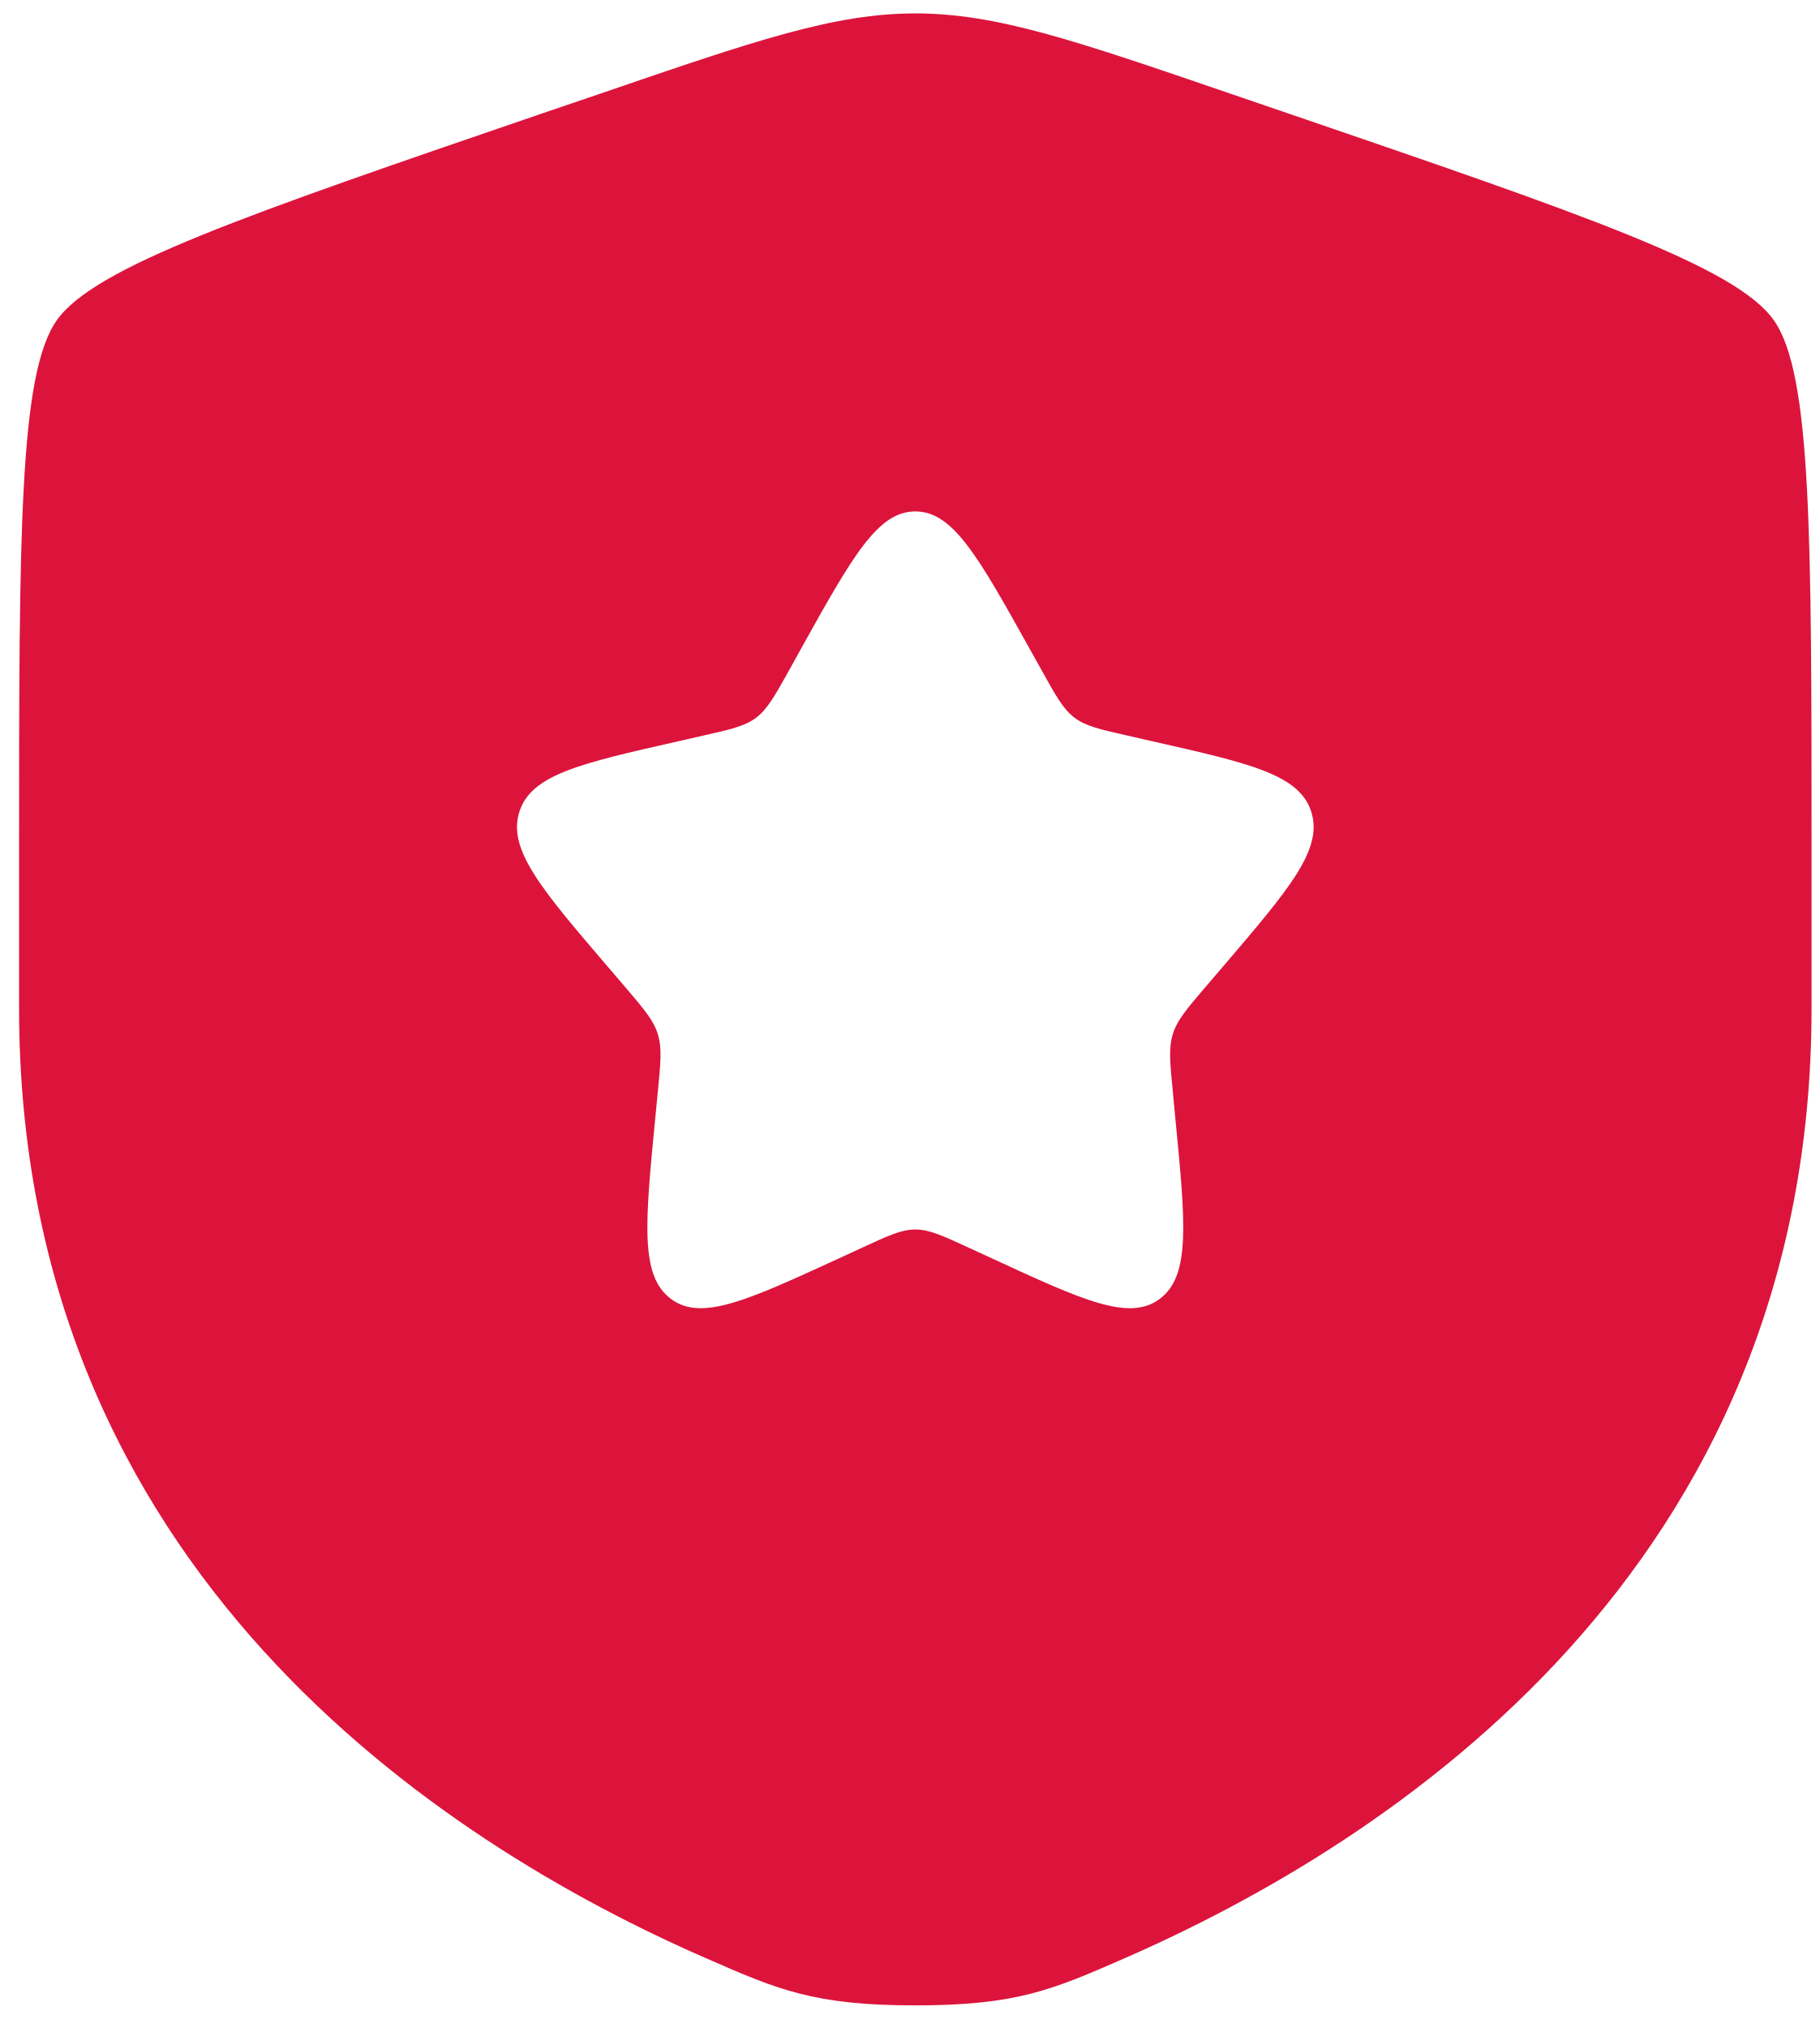
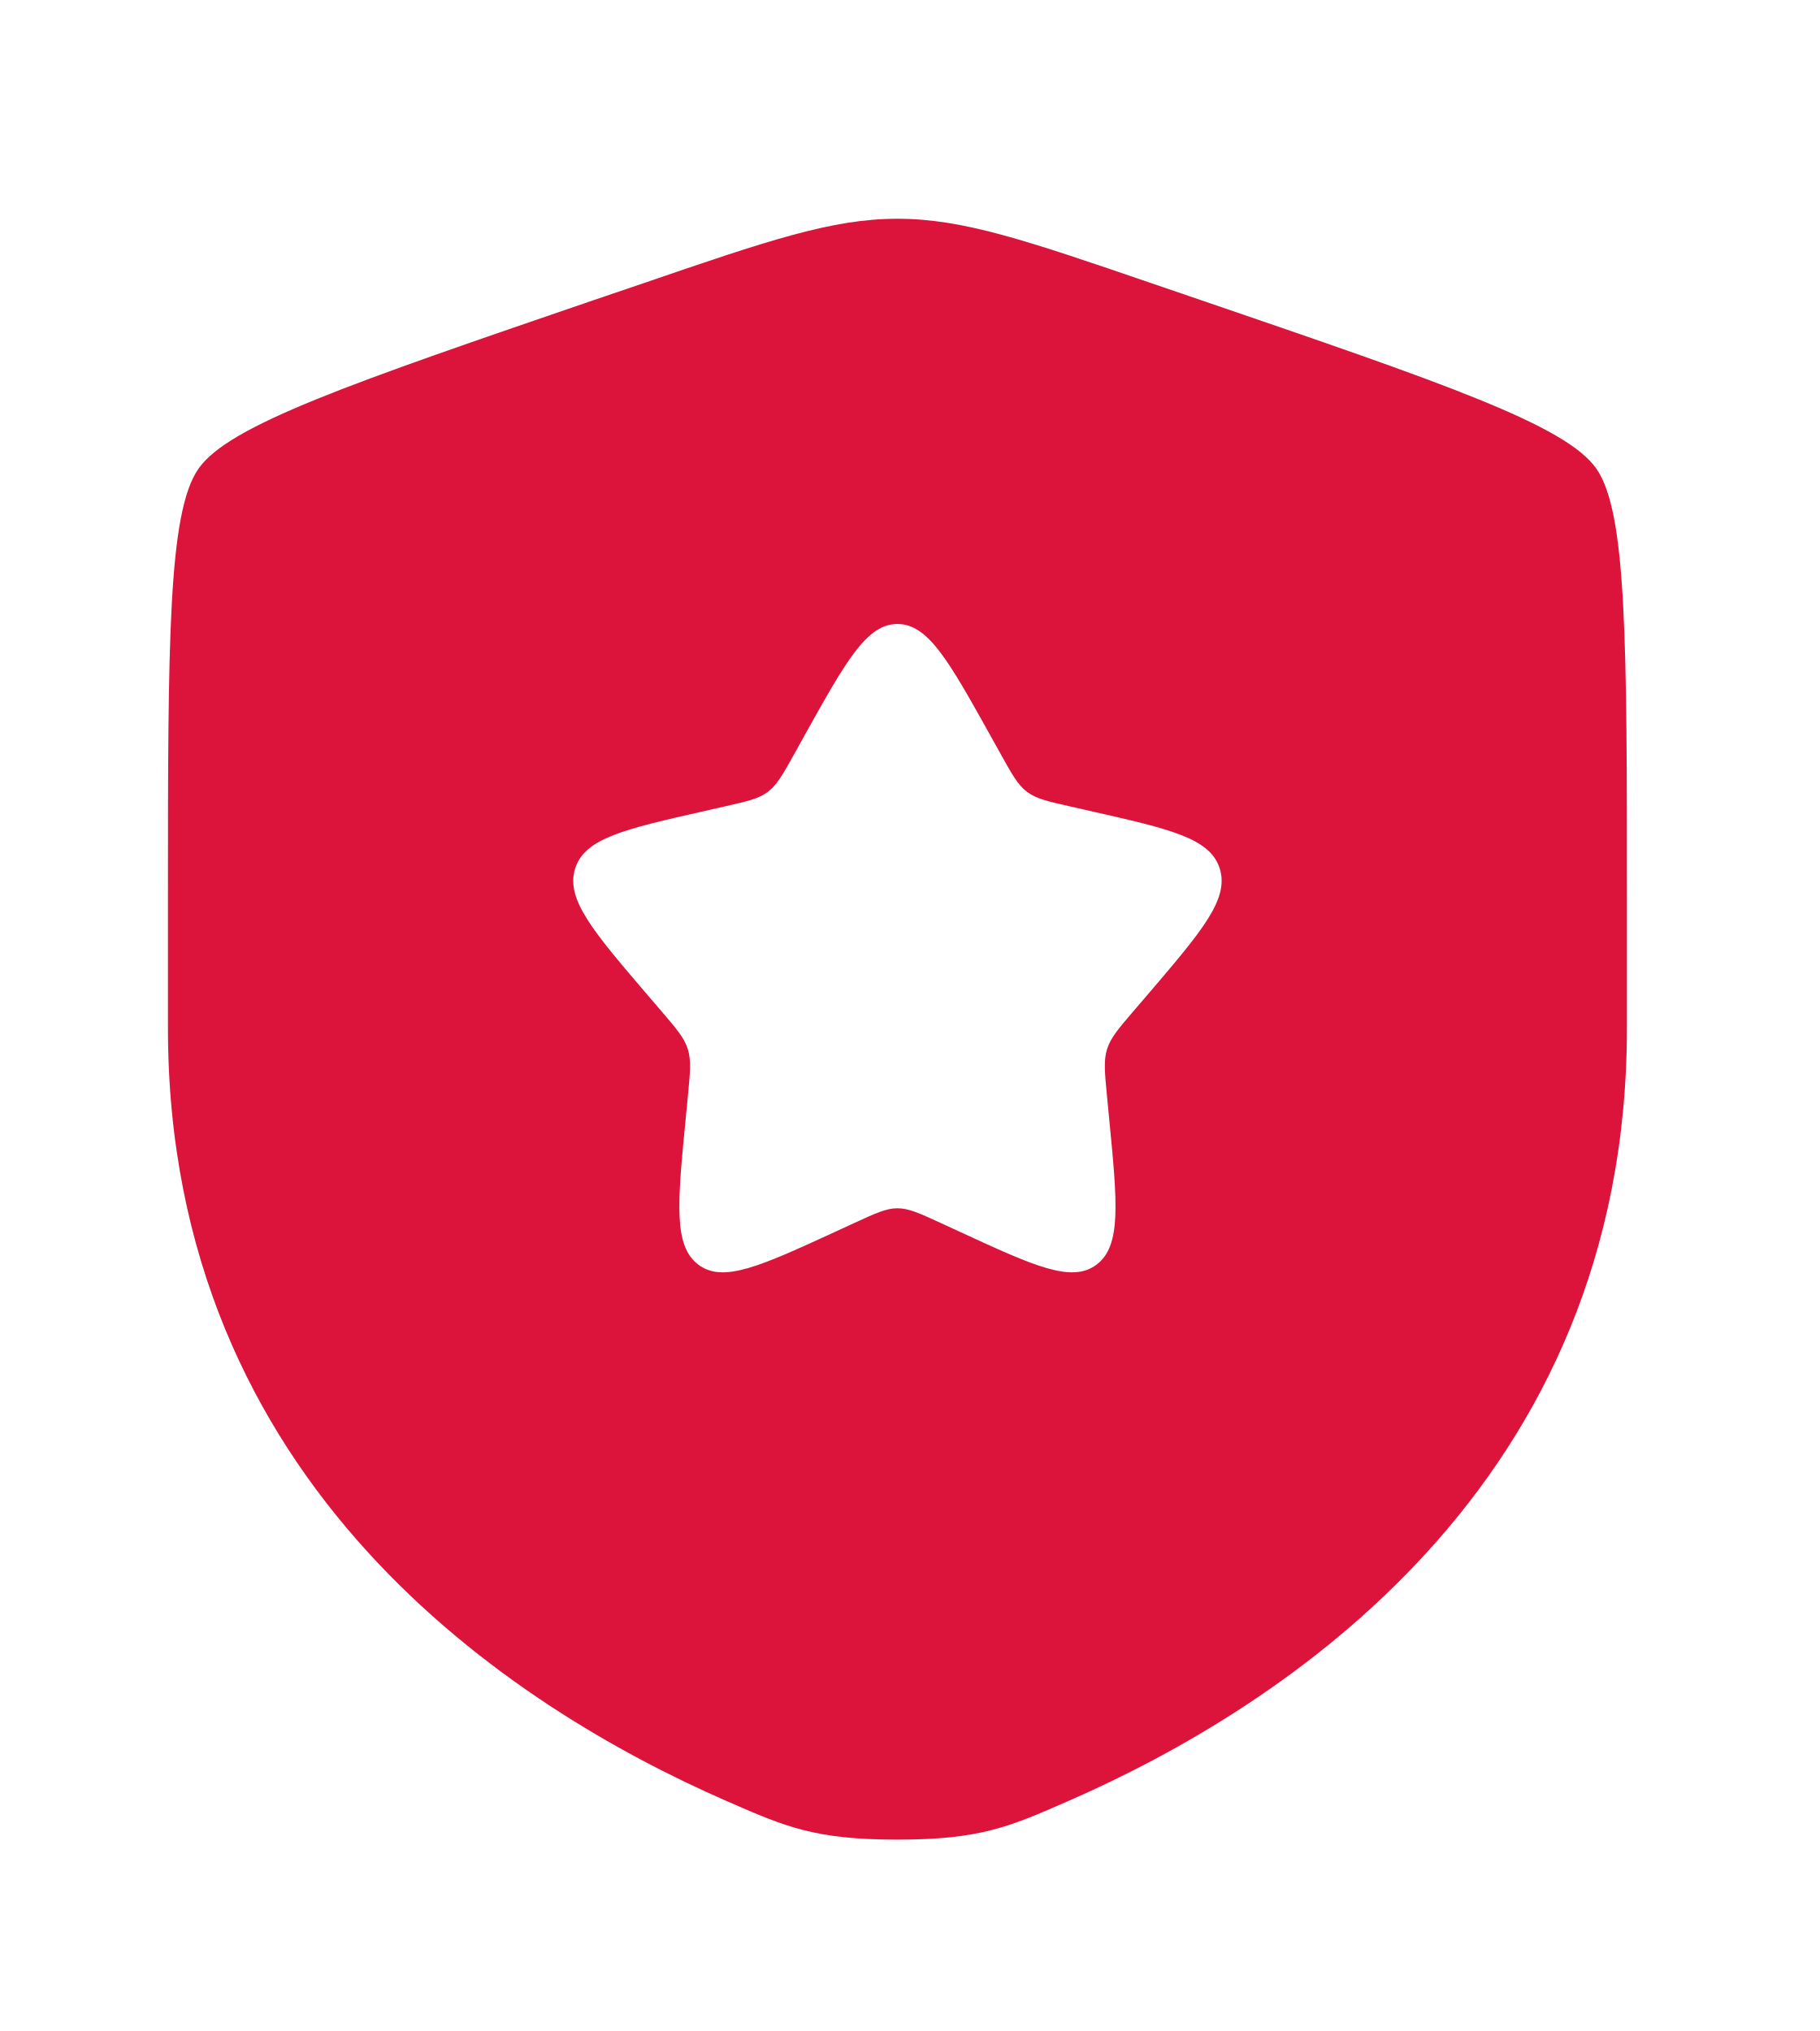
- <svg xmlns="http://www.w3.org/2000/svg" width="35" height="39" viewBox="0 0 35 39" fill="none">
-   <path fill-rule="evenodd" clip-rule="evenodd" d="M1.091 6.161C0.367 7.191 0.367 10.256 0.367 16.379V19.394C0.367 30.193 8.486 35.435 13.581 37.659C14.962 38.263 15.654 38.565 17.605 38.565C19.559 38.565 20.249 38.263 21.63 37.659C26.724 35.434 34.844 30.195 34.844 19.394V16.379C34.844 10.254 34.844 7.191 34.12 6.161C33.398 5.132 30.519 4.146 24.759 2.175L23.662 1.8C20.66 0.771 19.161 0.258 17.605 0.258C16.052 0.258 14.55 0.771 11.549 1.8L10.452 2.173C4.692 4.146 1.813 5.132 1.091 6.161ZM15.424 12.445L15.175 12.895C14.897 13.392 14.759 13.639 14.545 13.801C14.33 13.964 14.062 14.025 13.526 14.146L13.039 14.257C11.155 14.682 10.212 14.897 9.988 15.617C9.764 16.339 10.406 17.09 11.691 18.592L12.024 18.98C12.388 19.408 12.57 19.62 12.652 19.885C12.735 20.149 12.708 20.434 12.652 21.003L12.602 21.52C12.407 23.526 12.311 24.527 12.898 24.974C13.484 25.42 14.367 25.012 16.131 24.202L16.588 23.991C17.088 23.761 17.339 23.644 17.605 23.644C17.872 23.644 18.123 23.759 18.622 23.989L19.08 24.2C20.842 25.014 21.727 25.42 22.313 24.974C22.899 24.529 22.804 23.526 22.608 21.522L22.559 21.003C22.503 20.434 22.476 20.149 22.559 19.885C22.641 19.62 22.823 19.406 23.187 18.98L23.52 18.592C24.803 17.09 25.447 16.339 25.223 15.617C24.999 14.897 24.056 14.682 22.172 14.257L21.685 14.146C21.149 14.025 20.881 13.964 20.666 13.801C20.452 13.639 20.314 13.392 20.038 12.895L19.787 12.445C18.816 10.704 18.331 9.835 17.605 9.835C16.88 9.835 16.395 10.704 15.424 12.445Z" fill="#DC143B" />
+ <svg xmlns="http://www.w3.org/2000/svg" width="43" height="48" viewBox="0 0 43 48" fill="none">
+   <path fill-rule="evenodd" clip-rule="evenodd" d="M4.693 11.073C3.969 12.104 3.969 15.168 3.969 21.291V24.306C3.969 35.105 12.088 40.347 17.183 42.571C18.564 43.175 19.255 43.477 21.207 43.477C23.161 43.477 23.85 43.175 25.231 42.571C30.326 40.346 38.445 35.107 38.445 24.306V21.291C38.445 15.166 38.445 12.104 37.721 11.073C36.999 10.044 34.12 9.058 28.361 7.087L27.263 6.712C24.262 5.683 22.762 5.17 21.207 5.17C19.654 5.17 18.152 5.683 15.151 6.712L14.053 7.085C8.294 9.058 5.415 10.044 4.693 11.073ZM19.025 17.357L18.776 17.808C18.499 18.304 18.361 18.551 18.146 18.713C17.932 18.876 17.664 18.938 17.127 19.058L16.641 19.169C14.756 19.595 13.814 19.809 13.59 20.529C13.366 21.251 14.007 22.002 15.292 23.504L15.626 23.893C15.99 24.32 16.172 24.532 16.254 24.797C16.336 25.061 16.309 25.346 16.254 25.915L16.204 26.432C16.009 28.438 15.913 29.439 16.499 29.886C17.085 30.332 17.968 29.924 19.732 29.114L20.19 28.903C20.69 28.673 20.941 28.556 21.207 28.556C21.473 28.556 21.724 28.671 22.224 28.901L22.682 29.112C24.444 29.926 25.329 30.332 25.915 29.886C26.501 29.441 26.405 28.438 26.21 26.434L26.16 25.915C26.105 25.346 26.078 25.061 26.16 24.797C26.242 24.532 26.424 24.318 26.788 23.893L27.122 23.504C28.405 22.002 29.049 21.251 28.824 20.529C28.6 19.809 27.658 19.595 25.773 19.169L25.287 19.058C24.75 18.938 24.482 18.876 24.268 18.713C24.053 18.551 23.915 18.304 23.64 17.808L23.389 17.357C22.418 15.616 21.933 14.747 21.207 14.747C20.481 14.747 19.997 15.616 19.025 17.357Z" fill="#DC143B" />
</svg>
